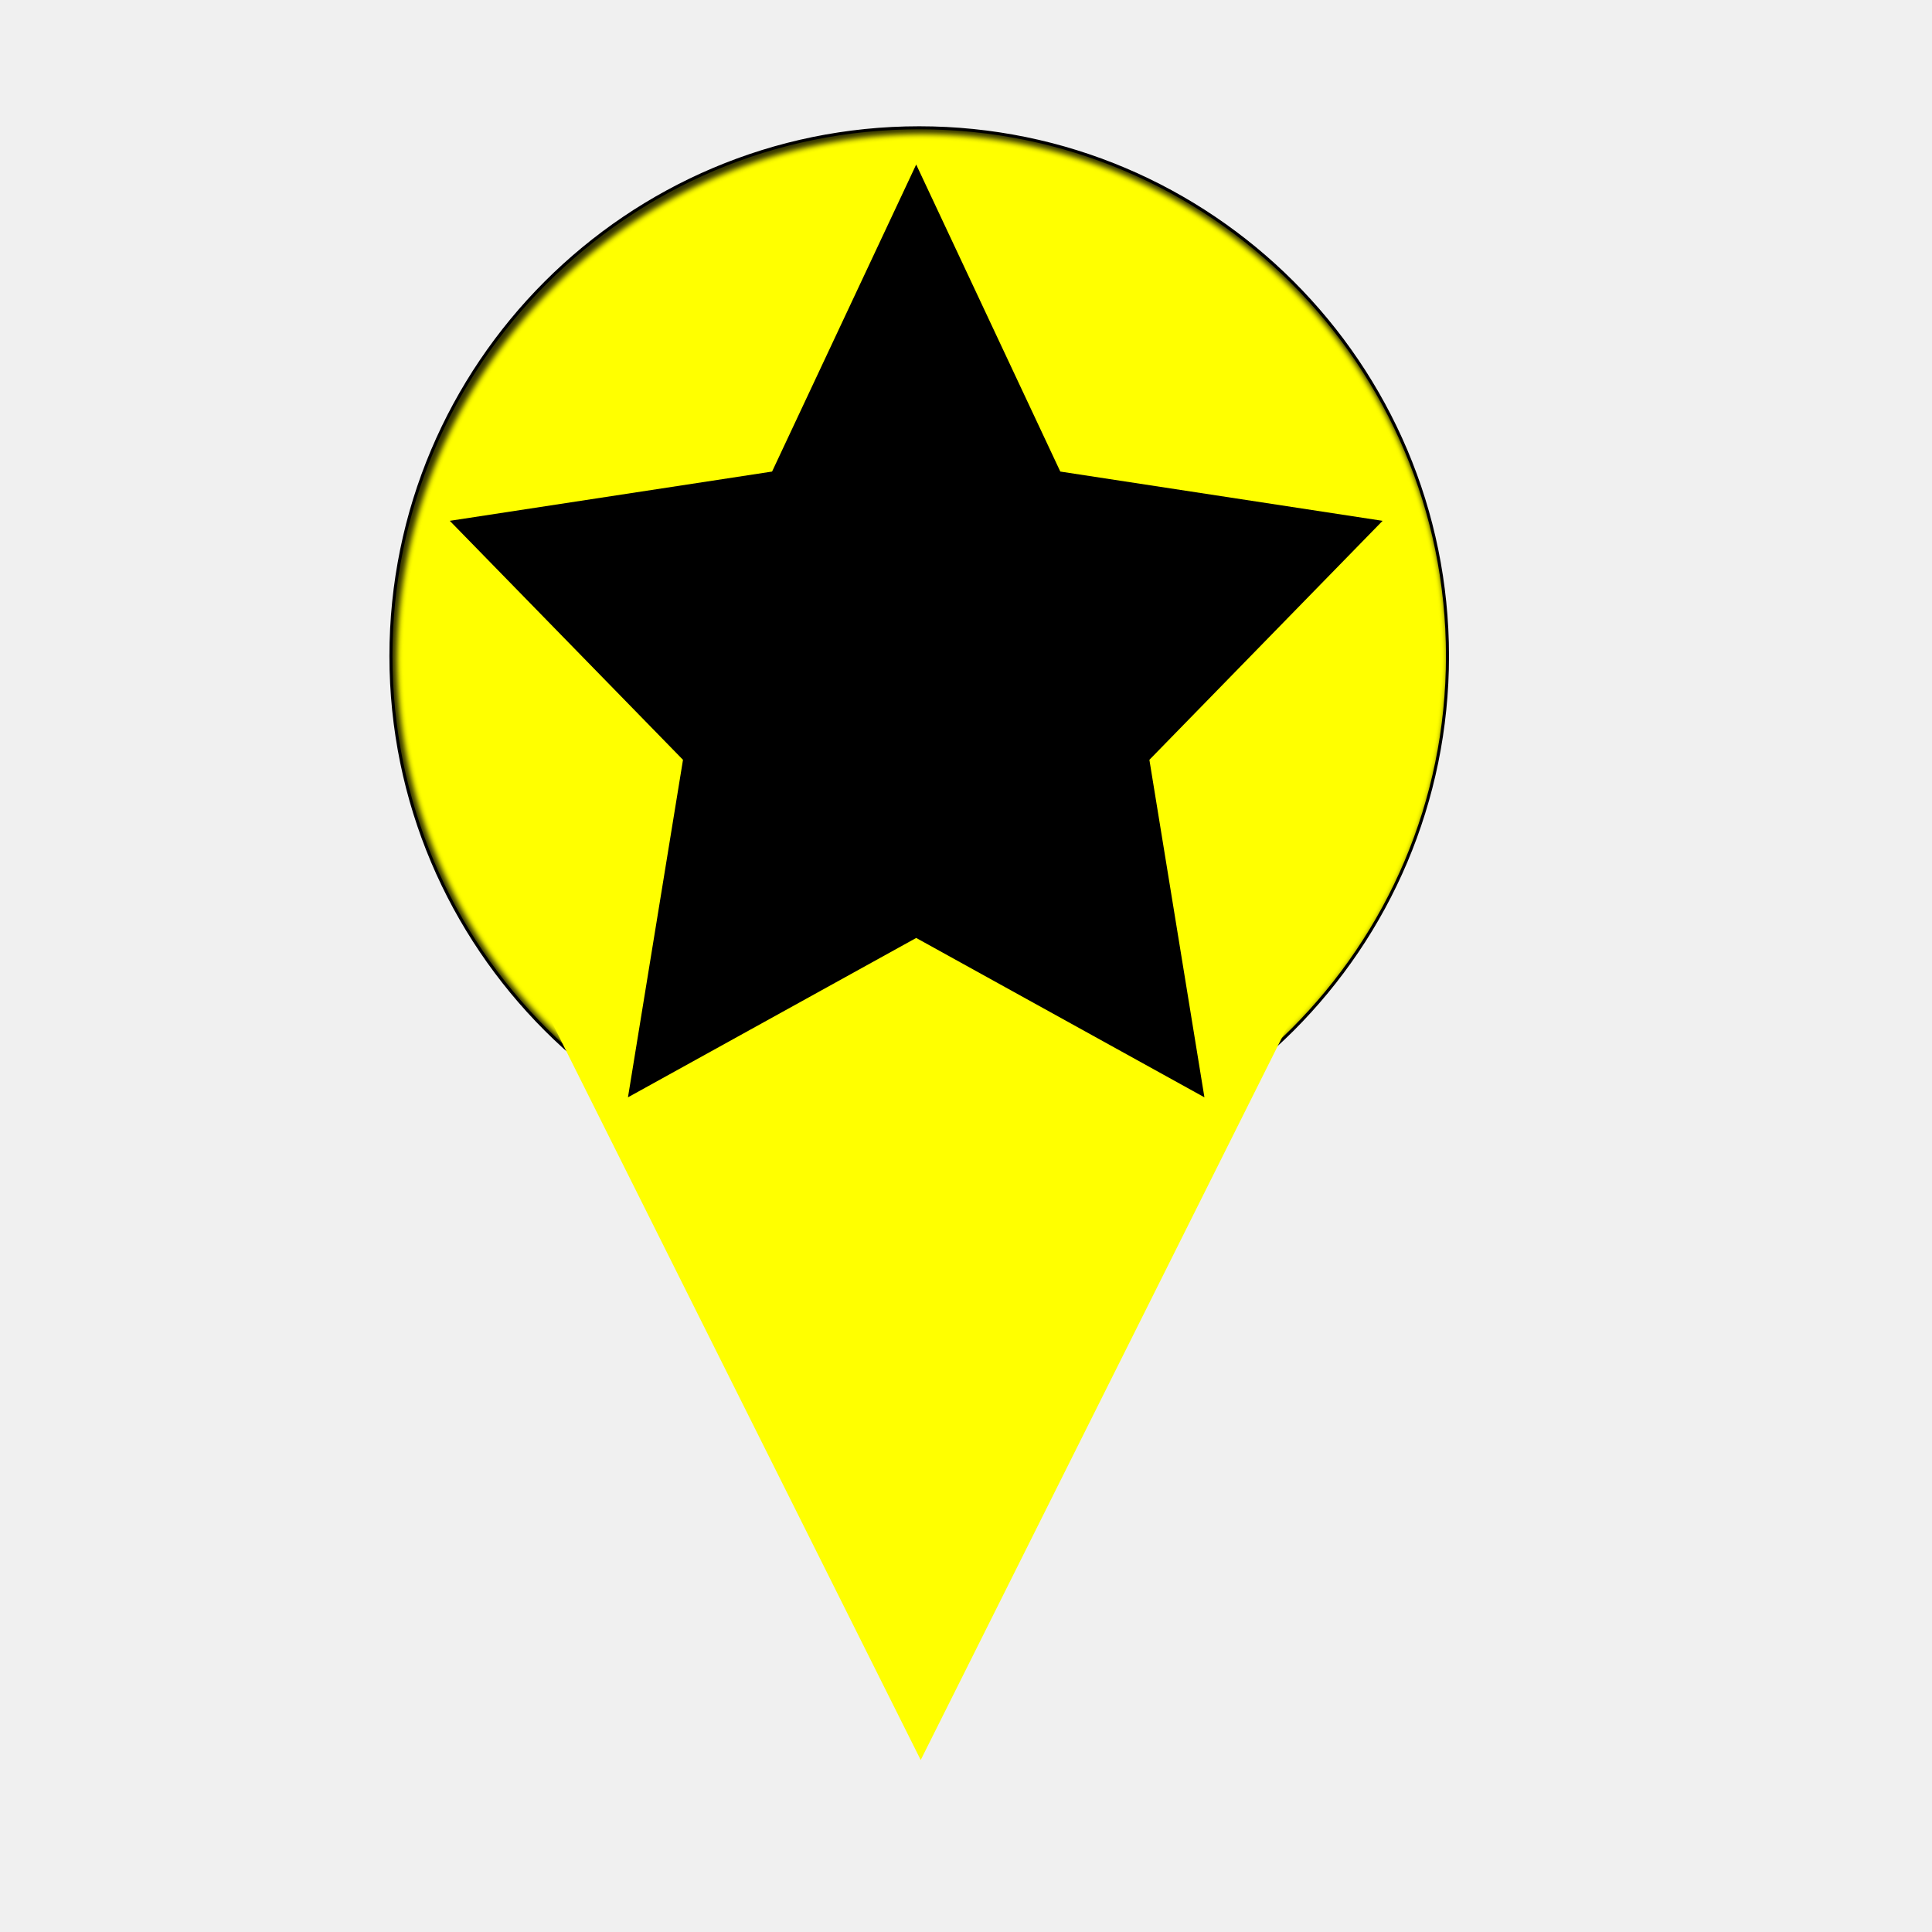
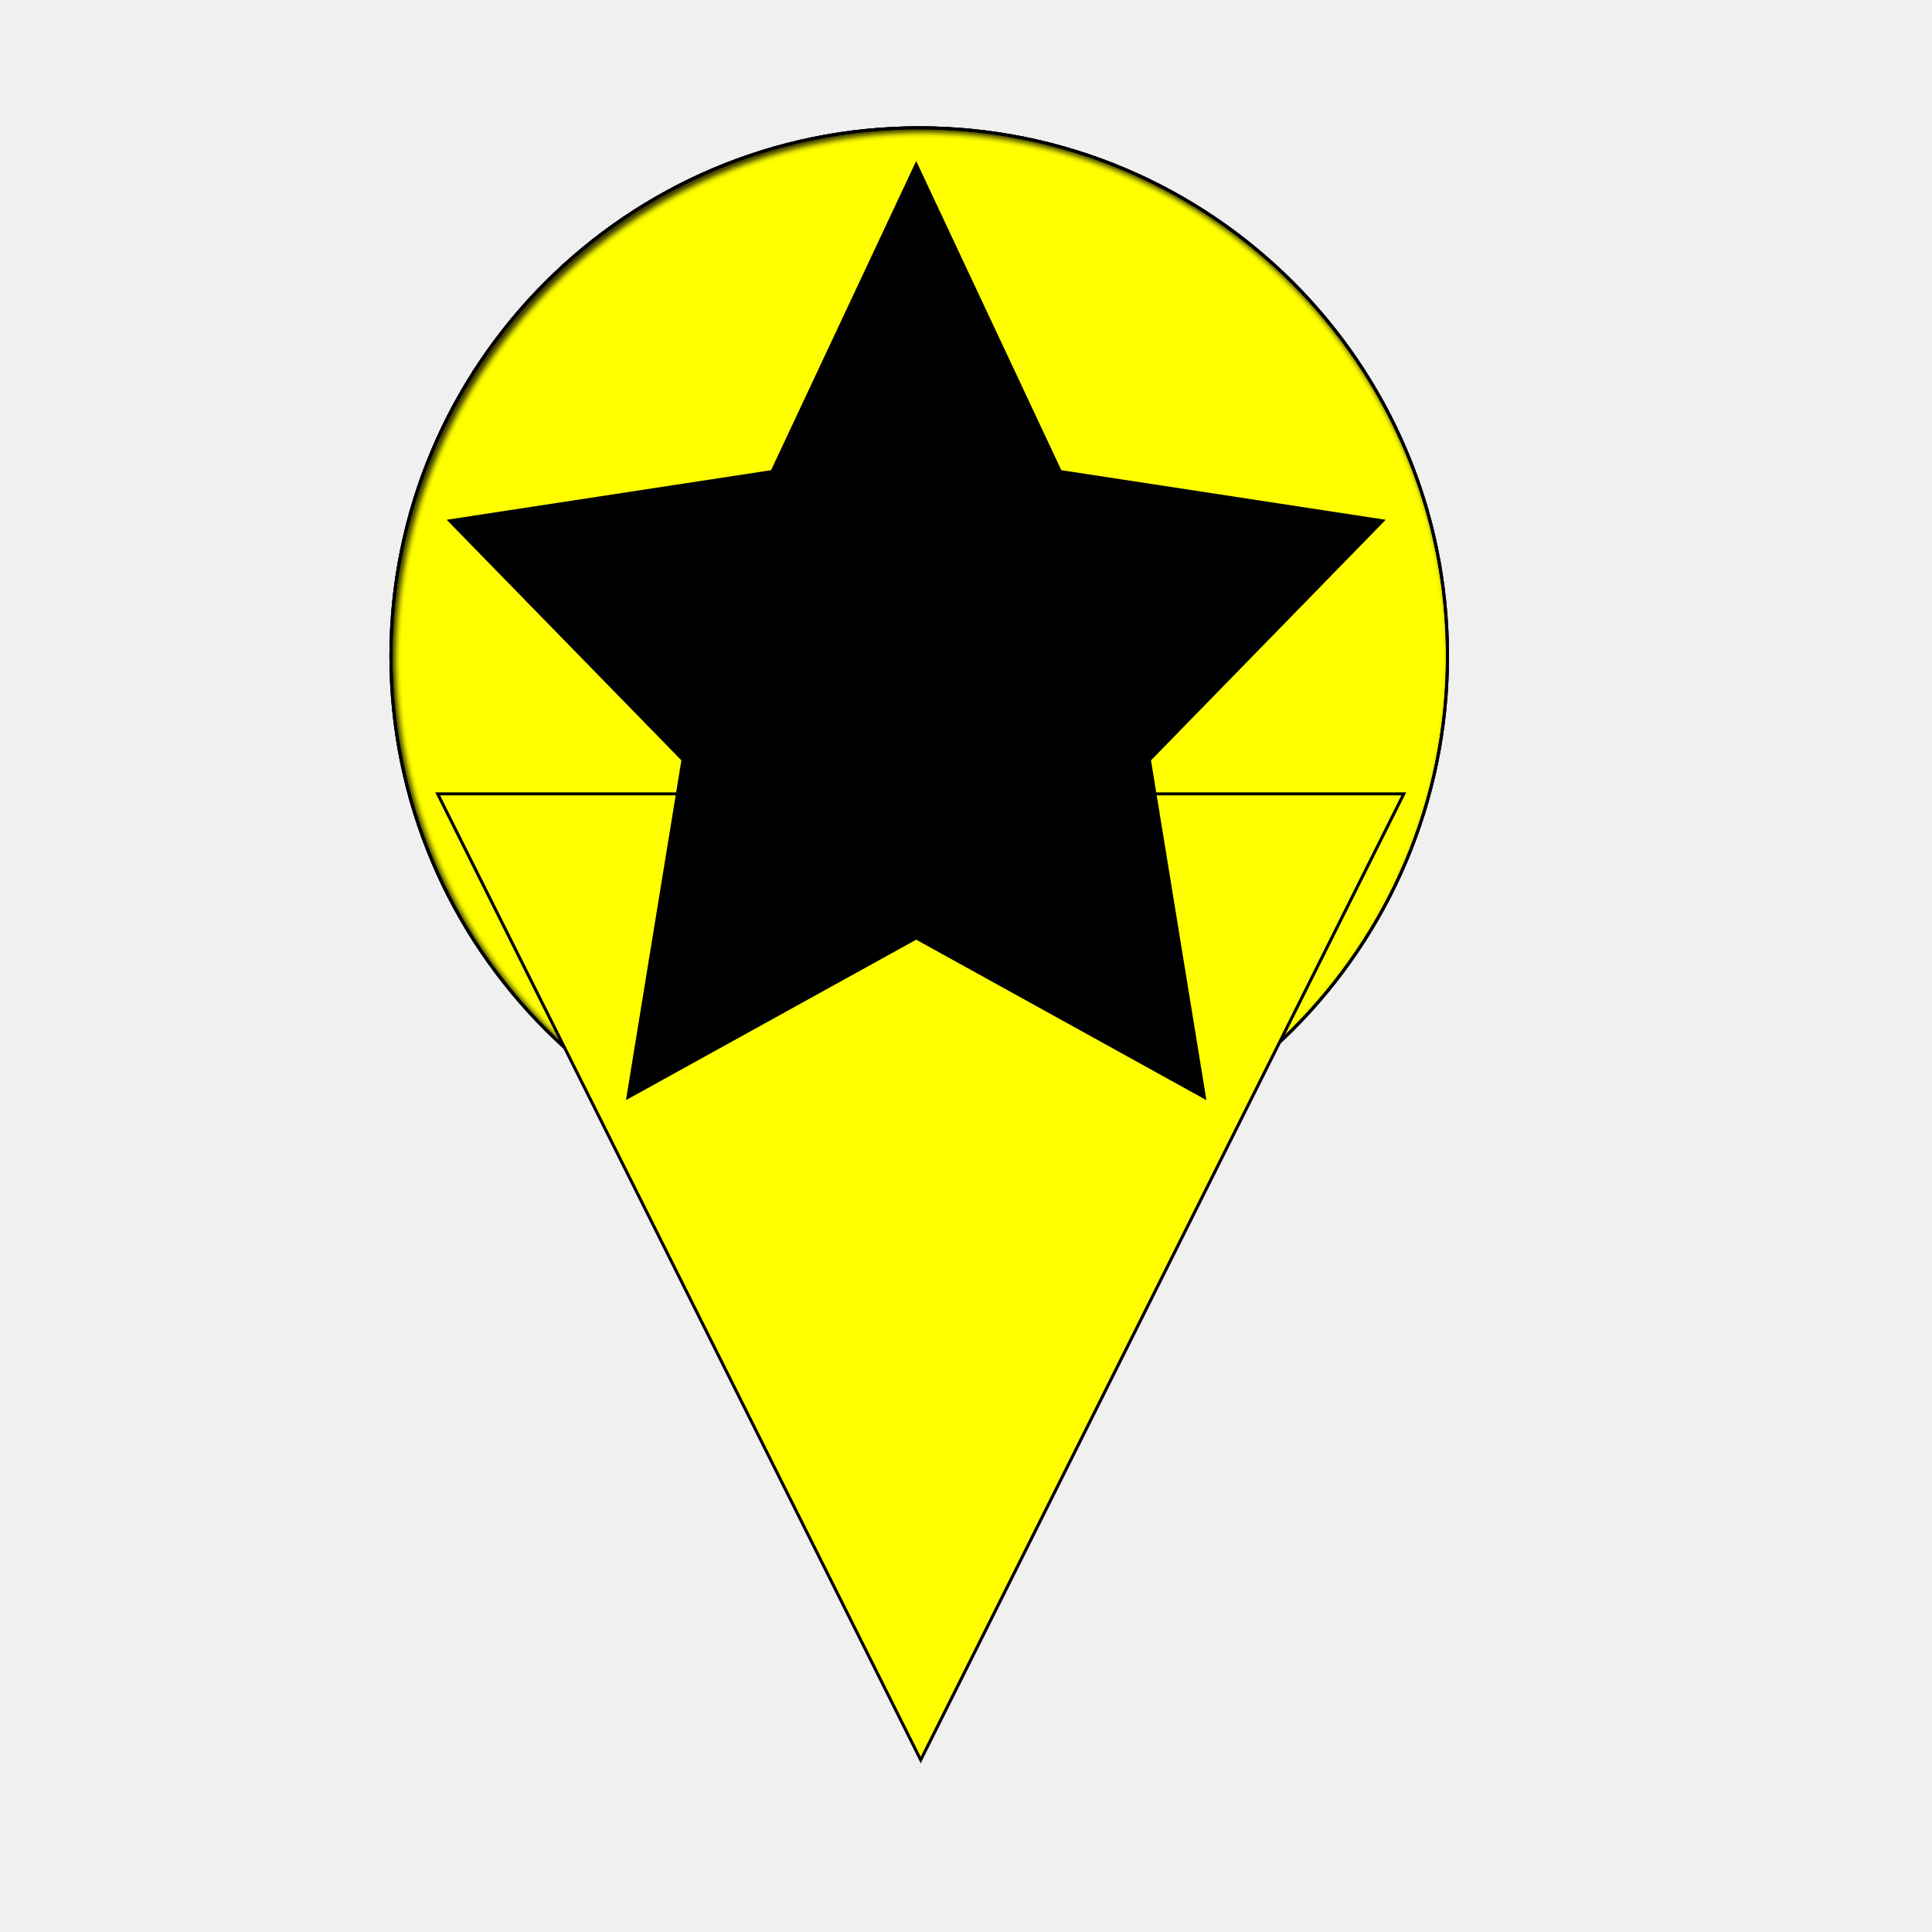
- <svg xmlns="http://www.w3.org/2000/svg" xmlns:xlink="http://www.w3.org/1999/xlink" version="1.1" preserveAspectRatio="xMidYMid meet" viewBox="0 0 640 640" width="640" height="640">
+ <svg xmlns="http://www.w3.org/2000/svg" xmlns:xlink="http://www.w3.org/1999/xlink" version="1.1" stroke="#000000" preserveAspectRatio="xMidYMid meet" viewBox="0 0 640 640" width="640" height="640">
  <defs>
    <path d="M479.5 217.33C479.5 313.91 401.09 392.33 304.5 392.33C207.91 392.33 129.5 313.91 129.5 217.33C129.5 120.74 207.91 42.33 304.5 42.33C401.09 42.33 479.5 120.74 479.5 217.33Z" id="b1SVoRP9jt" />
    <path d="M224.99 423L144.98 262.98L305 262.98L465.02 262.98L385.02 423L305 583.02L224.99 423Z" id="g49mrJUug" />
    <path d="M351.24 156.21L458 172.53L380.75 251.7L398.98 363.5L303.5 310.71L208.02 363.5L226.25 251.7L149 172.53L255.76 156.21L303.5 54.5L351.24 156.21Z" id="c5nBY9SqvP" />
  </defs>
  <g>
    <g>
      <g>
        <use xlink:href="#b1SVoRP9jt" opacity="1" fill="#ffff00" fill-opacity="1" />
        <g>
          <use xlink:href="#b1SVoRP9jt" opacity="1" fill-opacity="0" stroke="#000000" stroke-width="1" stroke-opacity="1" />
        </g>
        <g>
          <filter id="shadow12407299" x="120.5" y="33.33" width="369" height="369" filterUnits="userSpaceOnUse" primitiveUnits="userSpaceOnUse">
            <feFlood />
            <feComposite in2="SourceAlpha" operator="out" />
            <feGaussianBlur stdDeviation="1" />
            <feOffset dx="1" dy="1" result="afterOffset" />
            <feFlood flood-color="#000000" flood-opacity="0.8" />
            <feComposite in2="afterOffset" operator="in" />
            <feMorphology operator="dilate" radius="1" />
            <feComposite in2="SourceAlpha" operator="in" />
          </filter>
          <path d="M479.5 217.33C479.5 313.91 401.09 392.33 304.5 392.33C207.91 392.33 129.5 313.91 129.5 217.33C129.5 120.74 207.91 42.33 304.5 42.33C401.09 42.33 479.5 120.74 479.5 217.33Z" id="jptFJ4vIy" fill="white" fill-opacity="1" filter="url(#shadow12407299)" />
        </g>
      </g>
      <g>
        <use xlink:href="#g49mrJUug" opacity="1" fill="#ffff00" fill-opacity="1" />
      </g>
      <g>
        <use xlink:href="#c5nBY9SqvP" opacity="1" fill="#000000" fill-opacity="1" />
      </g>
    </g>
  </g>
</svg>
